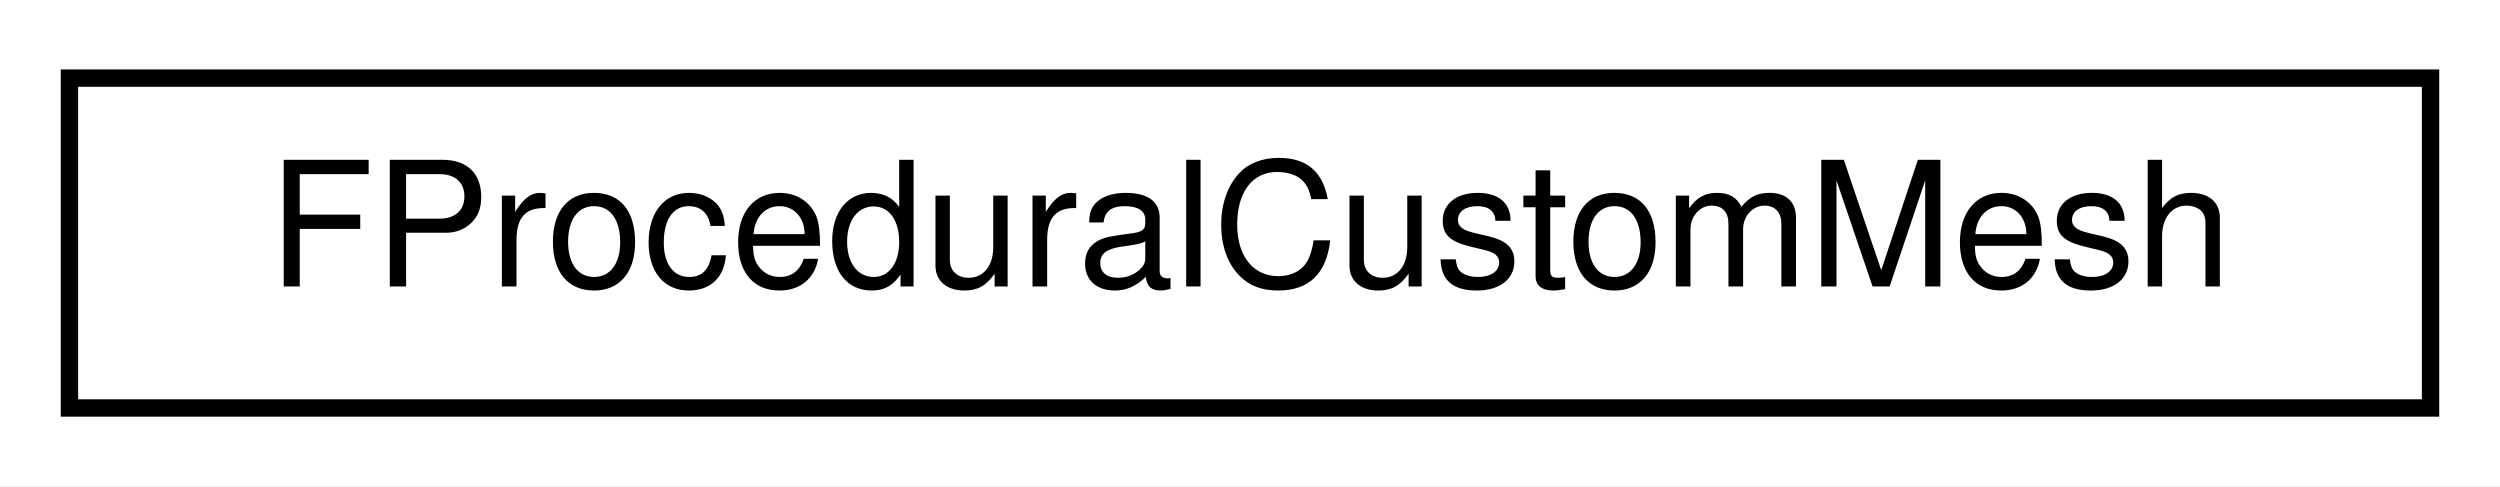
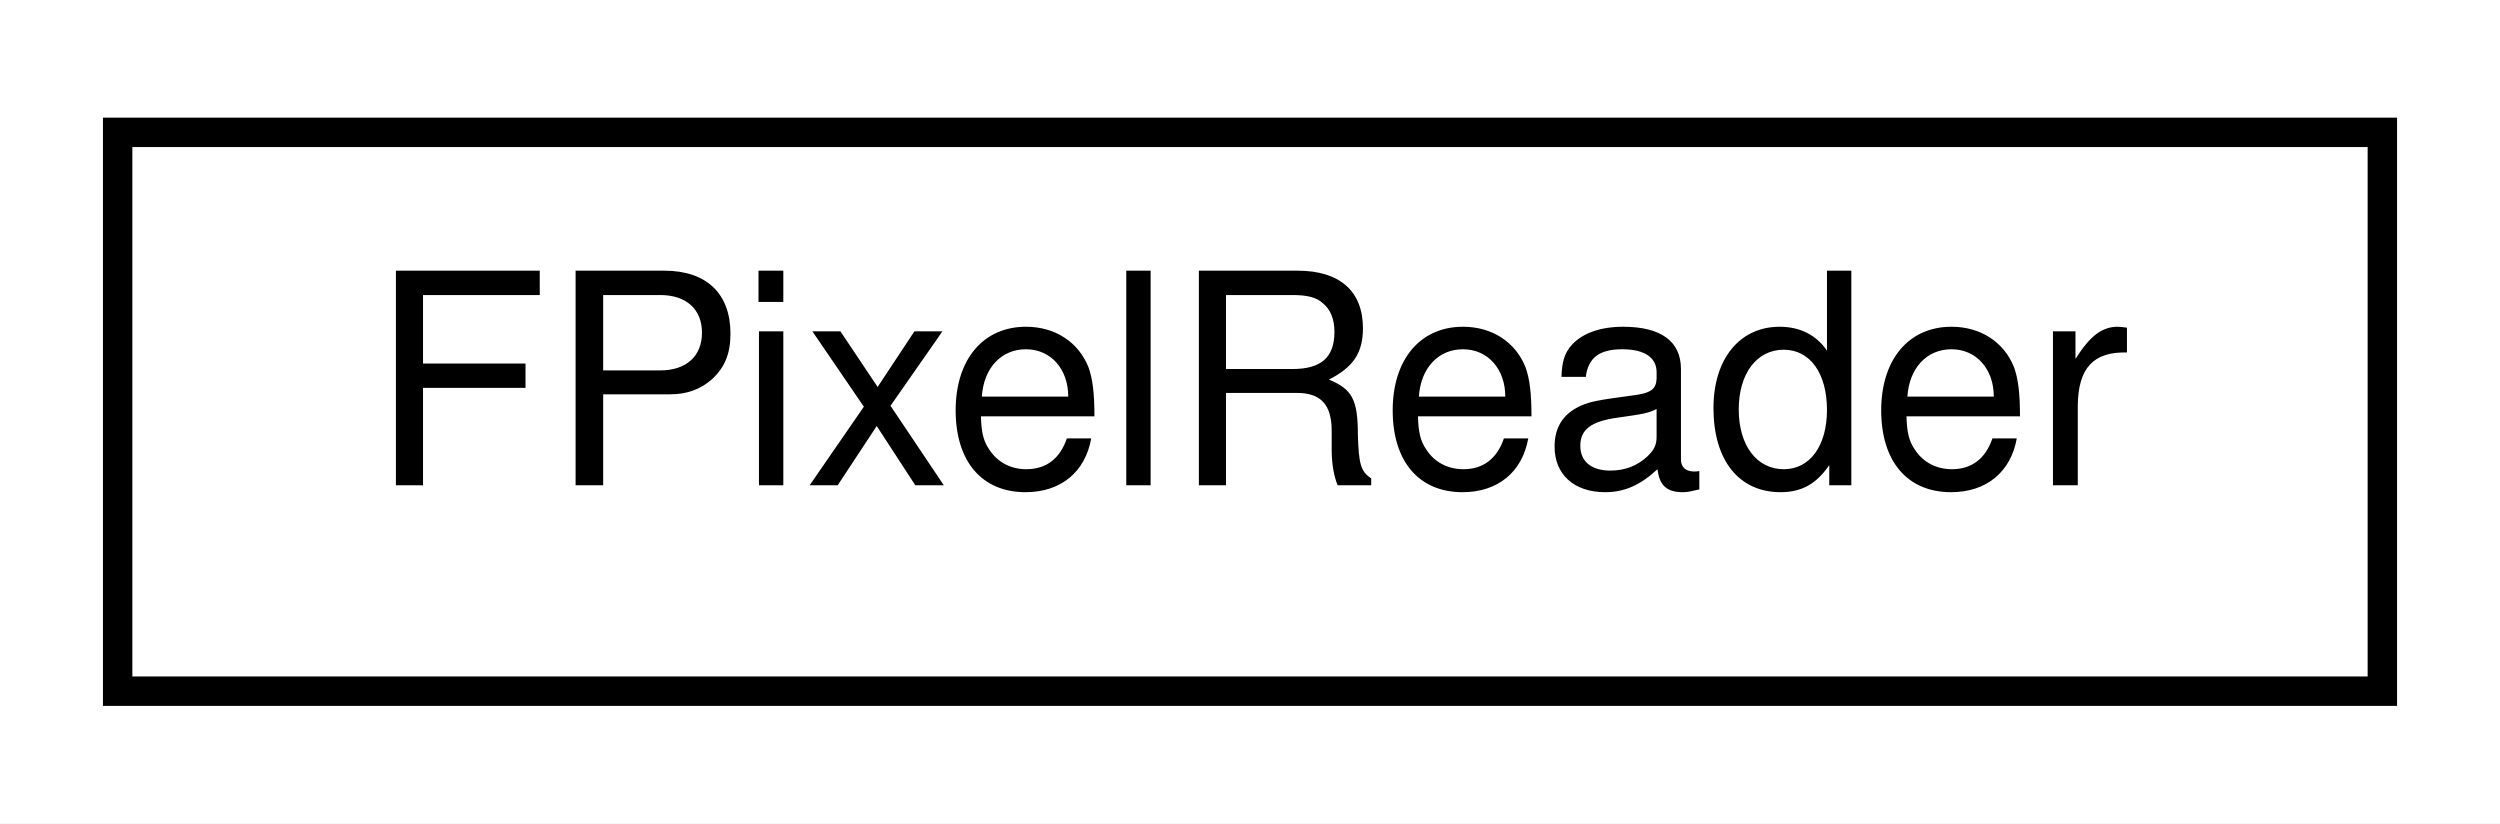
- <svg xmlns="http://www.w3.org/2000/svg" xmlns:xlink="http://www.w3.org/1999/xlink" width="144pt" height="28pt" viewBox="0.00 0.00 144.00 28.00">
+ <svg xmlns="http://www.w3.org/2000/svg" xmlns:xlink="http://www.w3.org/1999/xlink" width="85pt" height="28pt" viewBox="0.00 0.00 85.00 28.00">
  <g id="graph0" class="graph" transform="scale(1 1) rotate(0) translate(4 24)">
-     <polygon fill="white" stroke="none" points="-4,4 -4,-24 140,-24 140,4 -4,4" />
+     <polygon fill="white" stroke="none" points="-4,4 -4,-24 81,-24 81,4 -4,4" />
    <g id="node1" class="node">
      <g id="a_node1">
-         <a xlink:href="d0/d01/structFProceduralCustomMesh.html" target="_top" xlink:title="A definition of a Carla Mesh. ">
-           <polygon fill="white" stroke="black" points="0,-0.5 0,-19.5 136,-19.5 136,-0.5 0,-0.5" />
-           <text text-anchor="middle" x="68" y="-7.5" font-family="Helvetica,sans-Serif" font-size="10.00">FProceduralCustomMesh</text>
+         <a xlink:href="dd/d11/classFPixelReader.html" target="_top" xlink:title="Utils for reading pixels from UTextureRenderTarget2D. ">
+           <polygon fill="white" stroke="black" points="0,-0.5 0,-19.5 77,-19.5 77,-0.5 0,-0.5" />
+           <text text-anchor="middle" x="38.5" y="-7.5" font-family="Helvetica,sans-Serif" font-size="10.00">FPixelReader</text>
        </a>
      </g>
    </g>
  </g>
</svg>
